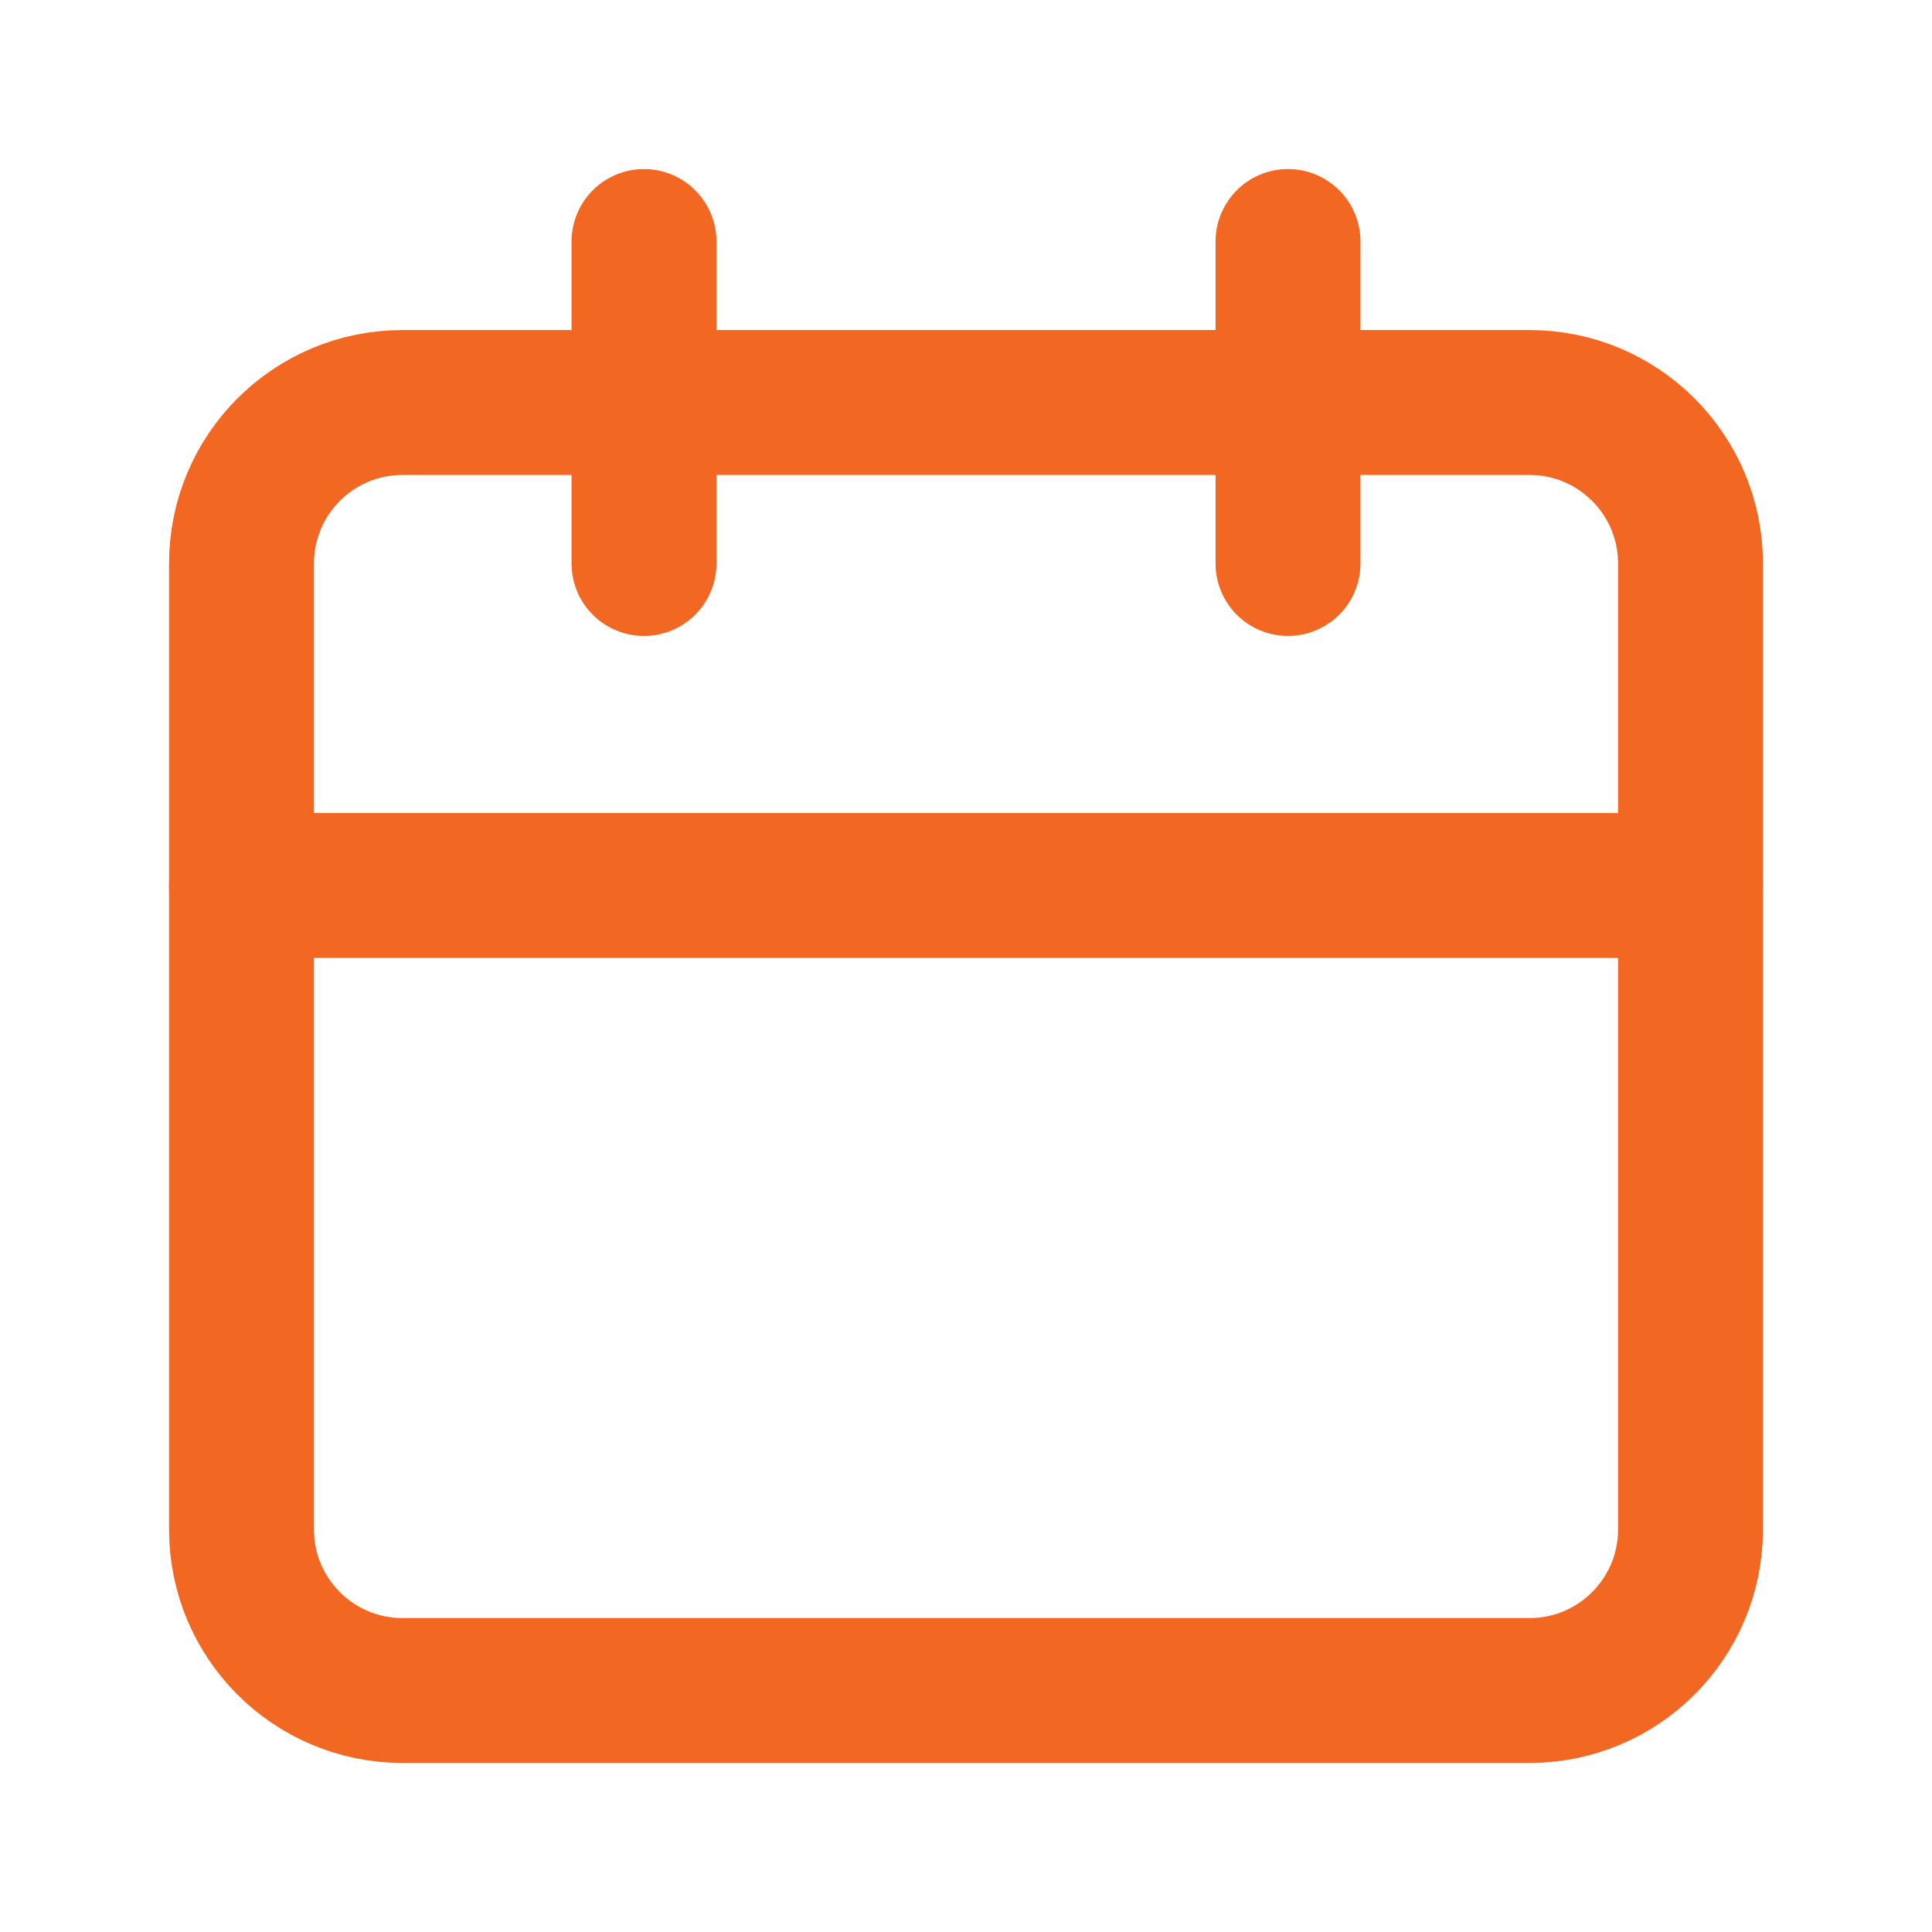
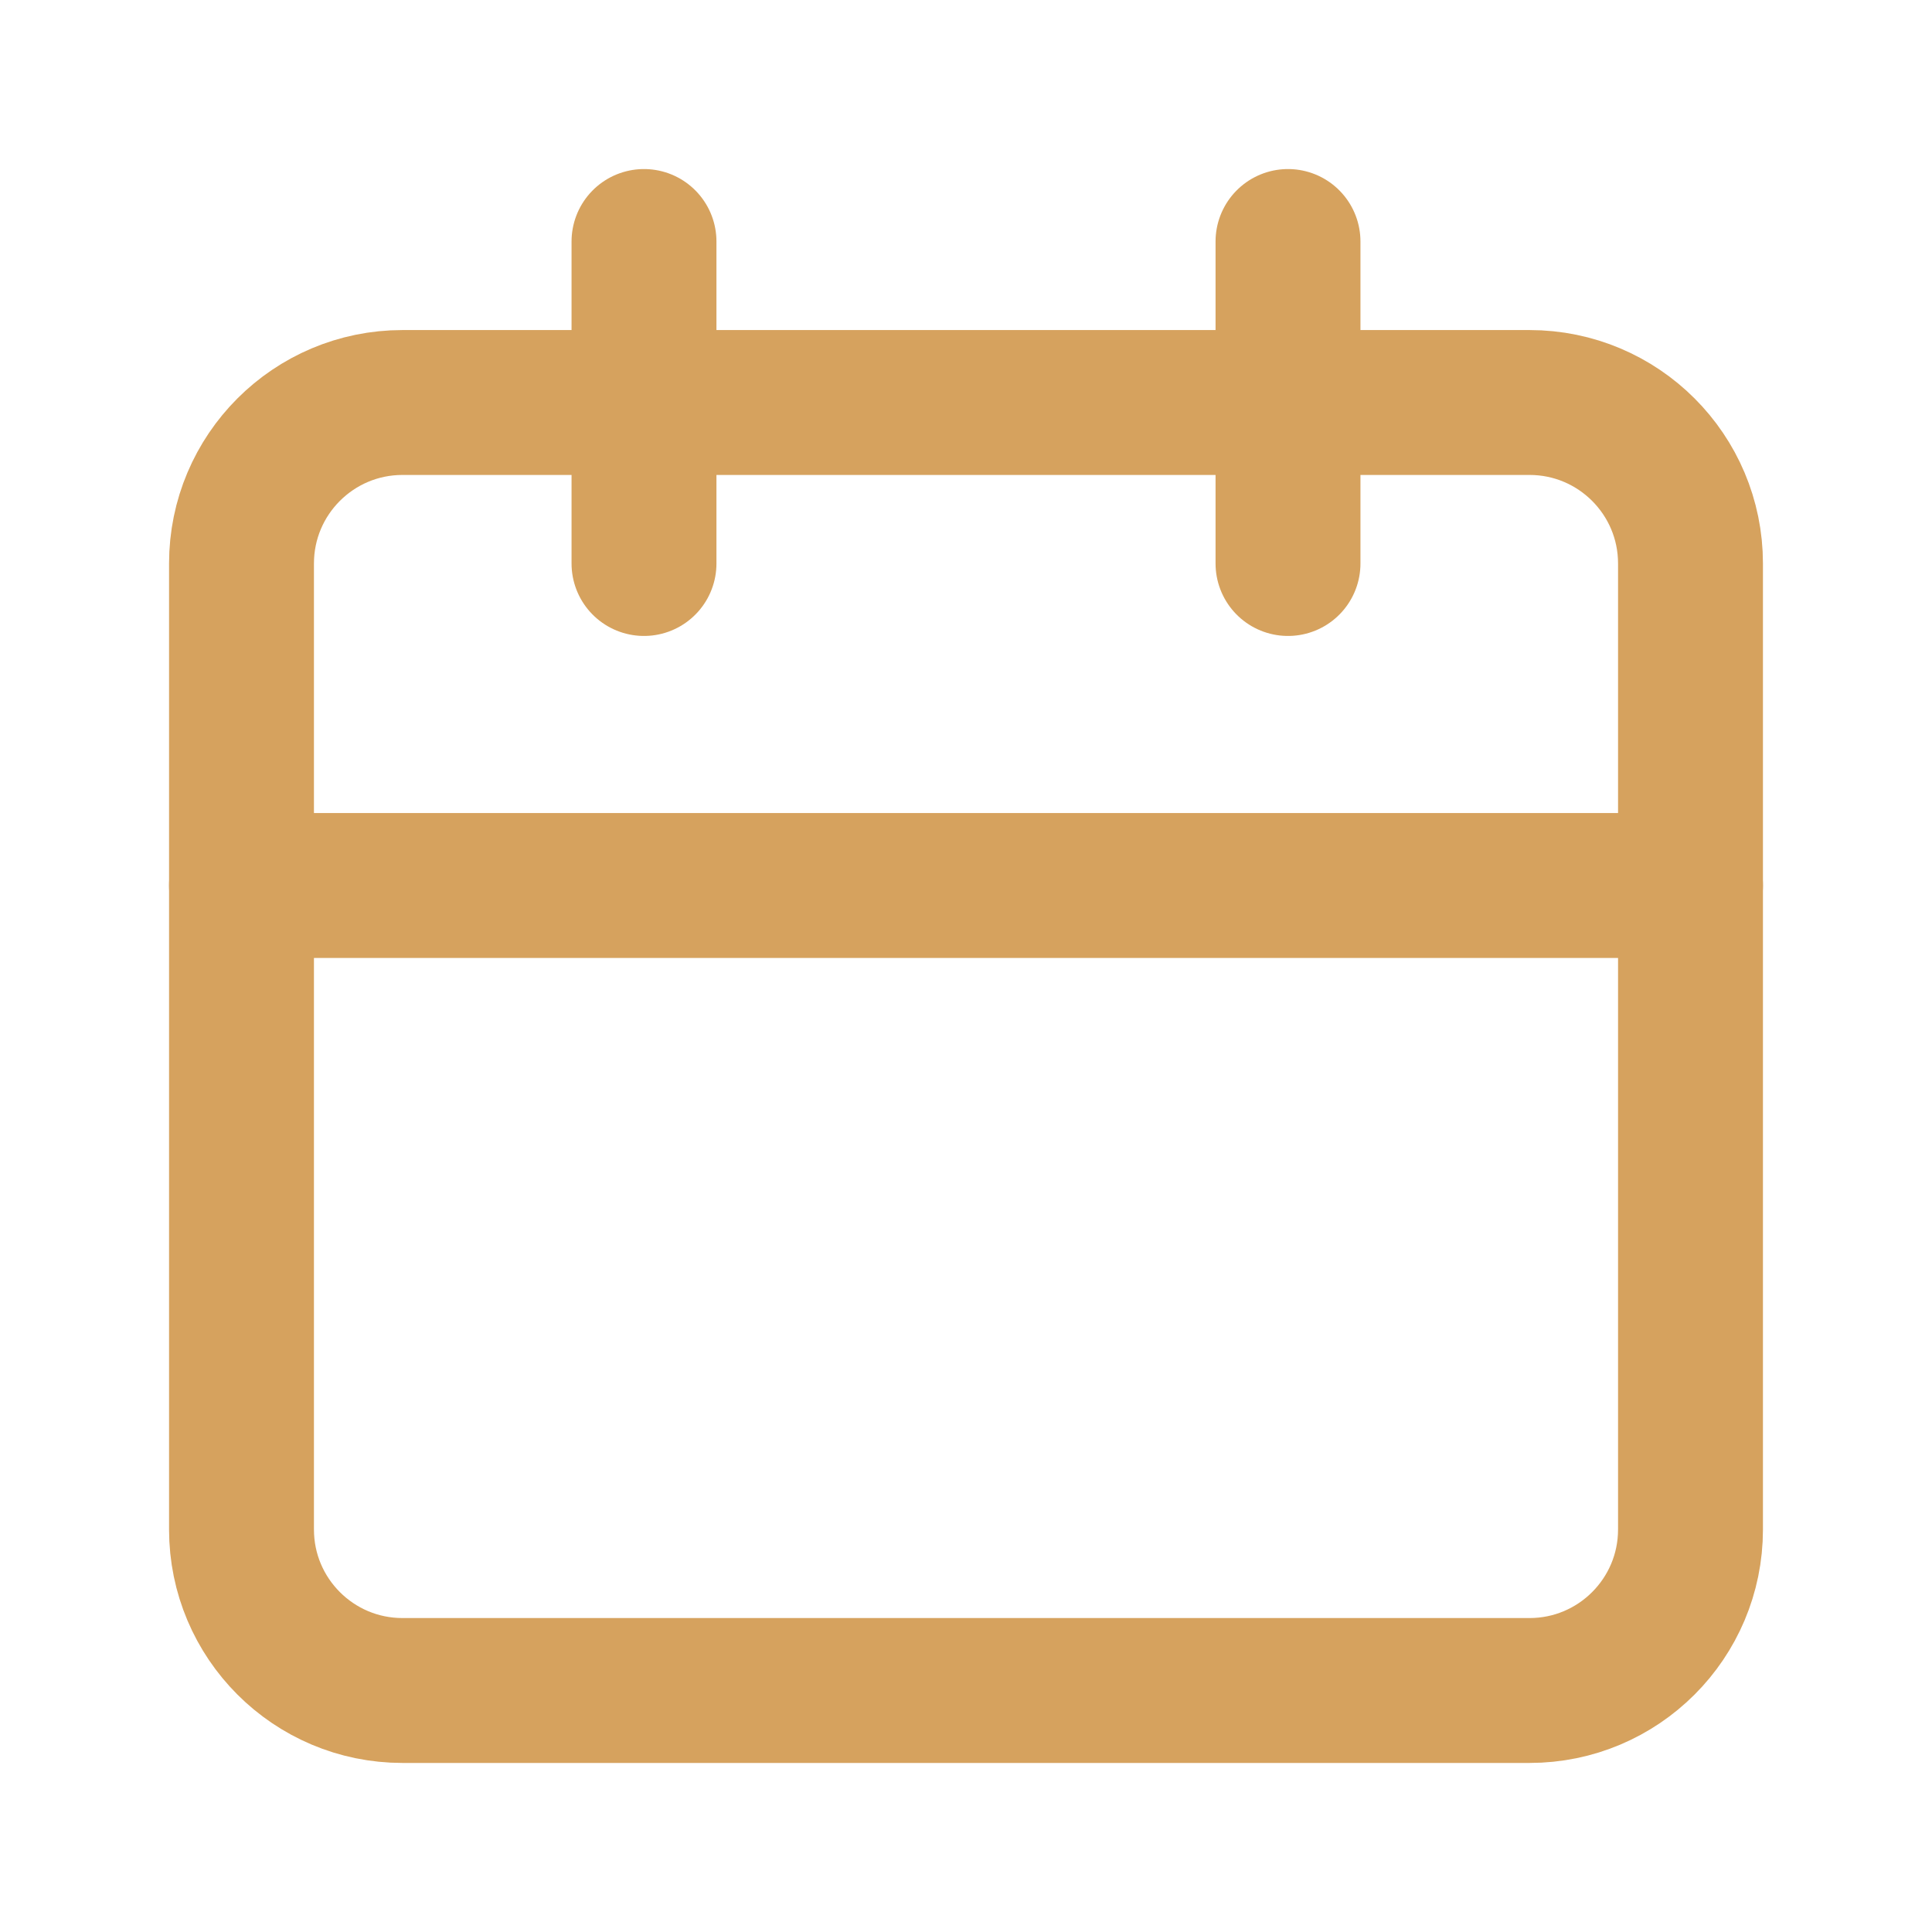
- <svg xmlns="http://www.w3.org/2000/svg" viewBox="0 0 24 24" width="36" height="36" fill="none" stroke="#f26722" stroke-width="1.8" stroke-linecap="round" stroke-linejoin="round">
+ <svg xmlns="http://www.w3.org/2000/svg" viewBox="0 0 24 24" width="36" height="36" fill="none" stroke="#D6A25E" stroke-width="1.8" stroke-linecap="round" stroke-linejoin="round">
  <rect x="3" y="5" width="18" height="16" rx="2" />
  <path d="M16 3v4M8 3v4M3 11h18" />
</svg>
